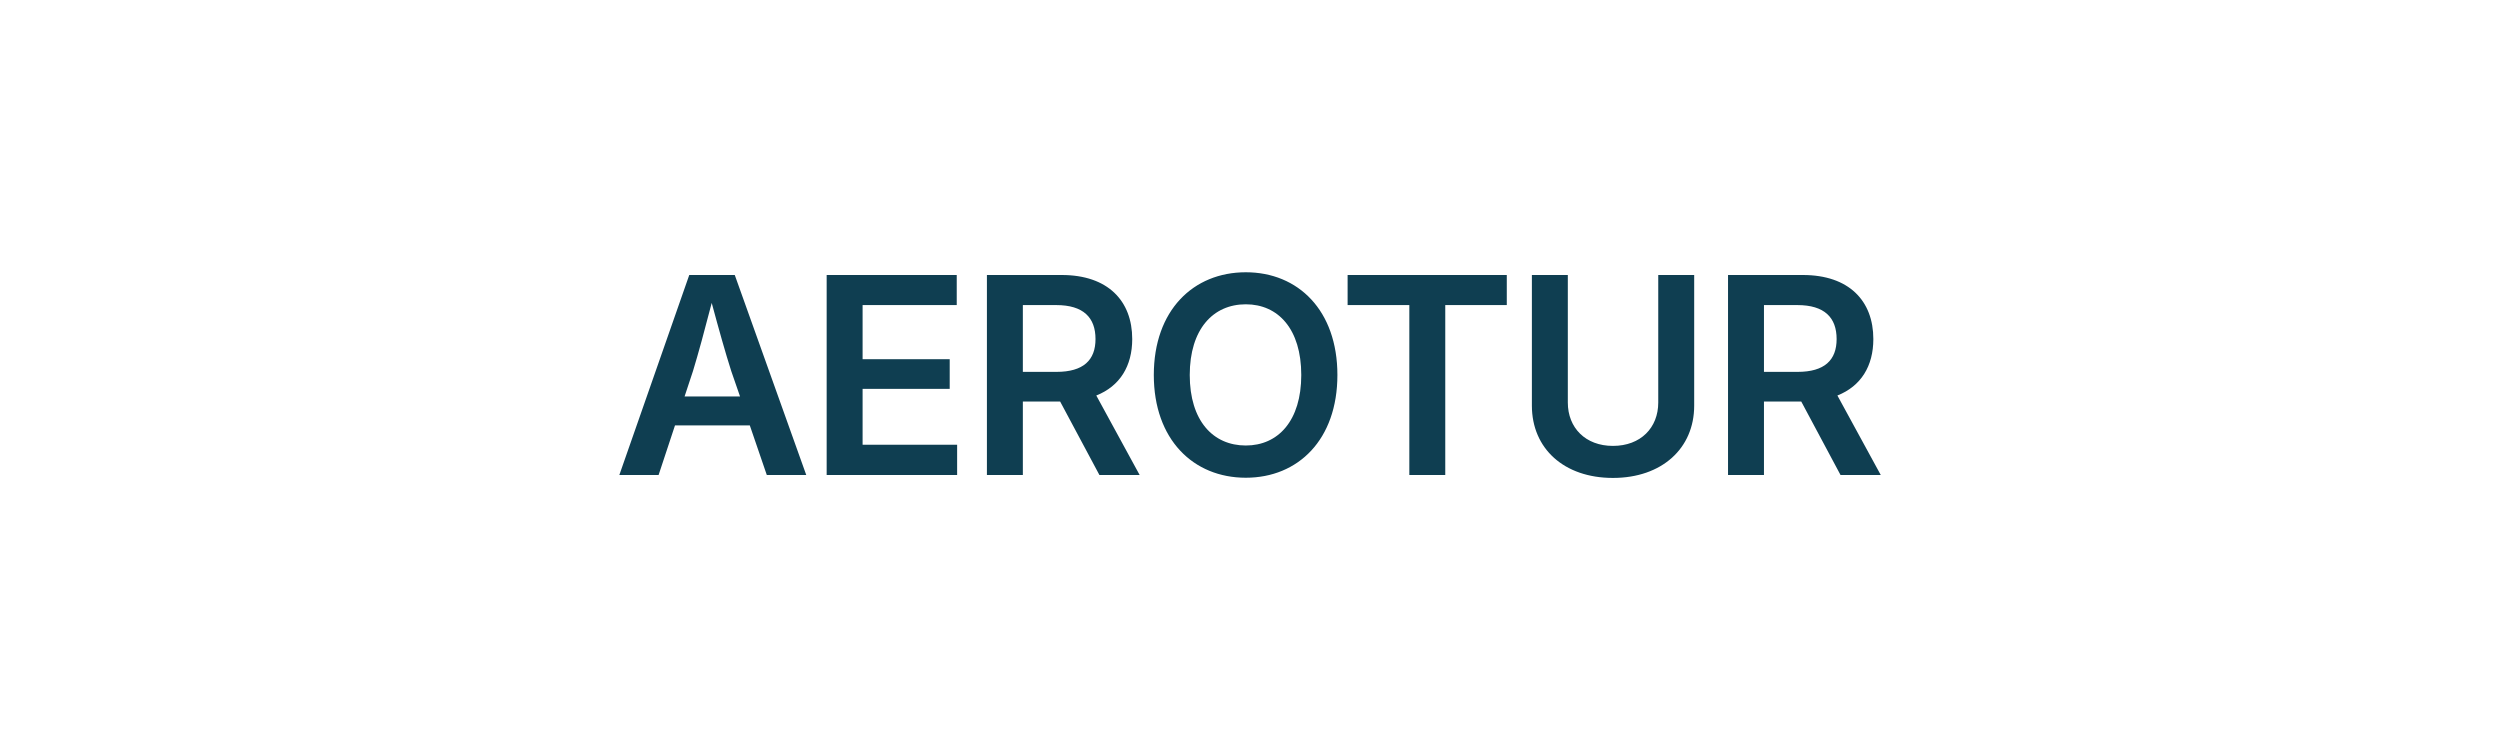
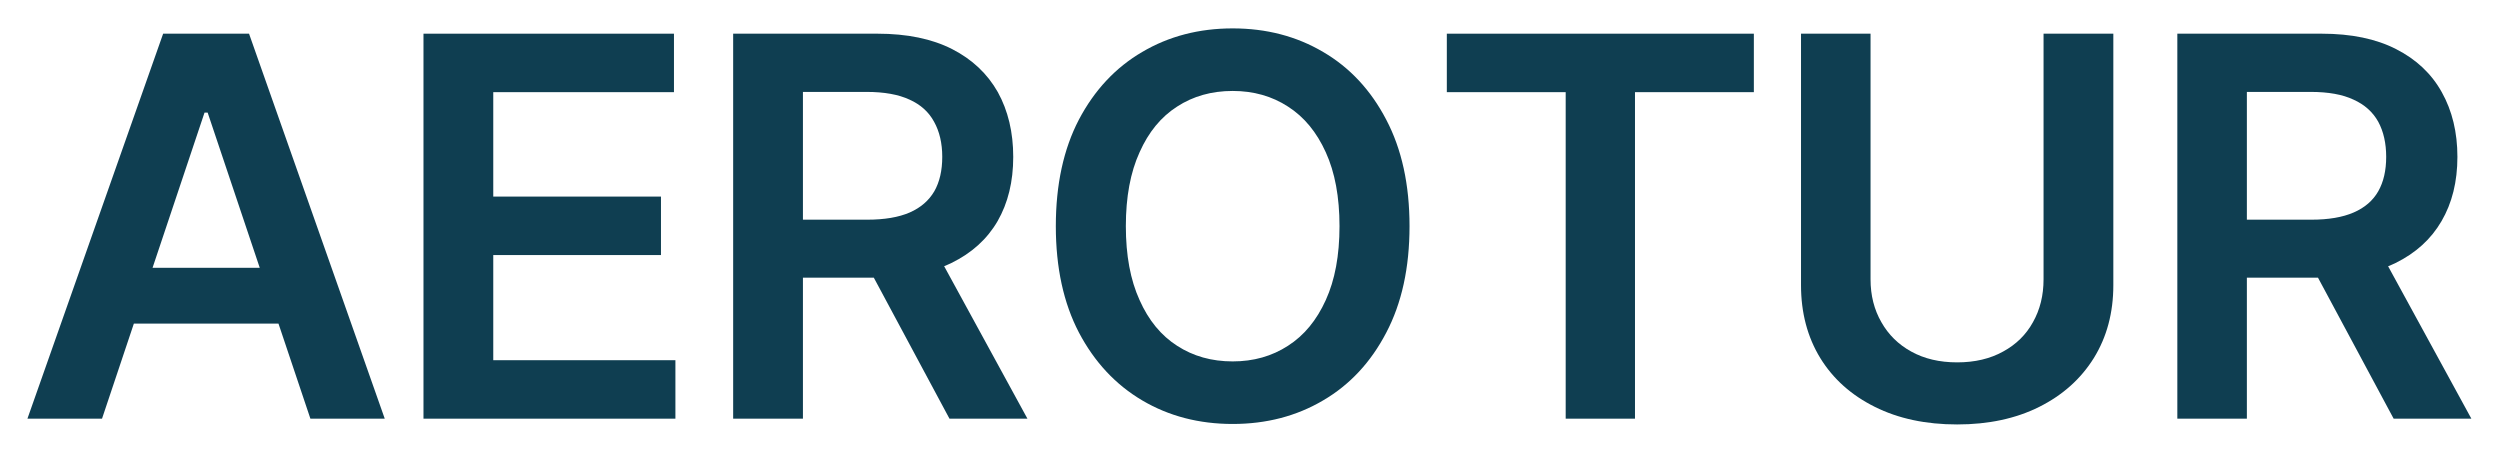
- <svg xmlns="http://www.w3.org/2000/svg" viewBox="0 0 200 60" fill="none">
-   <text x="100" y="38" font-family="Inter, sans-serif" font-size="22" font-weight="600" fill="#0F3E51" text-anchor="middle" letter-spacing="-0.5">AEROTUR</text>
+ <svg xmlns="http://www.w3.org/2000/svg" viewBox="46.6 20.6 103.9 18.8" fill="none">
+   <g fill="#0F3E51">
+     <path d="M50.84 38.00H47.74L53.38 22.00H56.95L62.59 38.00H59.50L55.23 25.28H55.10ZM50.94 31.73H59.38V34.05H50.94Z" />
+     <path d="M64.20 38.00V22.00H74.61V24.43H67.10V28.77H74.07V31.20H67.10V35.57H74.67V38.00Z" />
+     <path d="M77.07 38.00V22.00H83.07Q84.91 22.00 86.17 22.64Q87.42 23.28 88.07 24.43Q88.71 25.59 88.71 27.12Q88.71 28.66 88.06 29.79Q87.41 30.91 86.14 31.53Q84.88 32.14 83.03 32.14H78.76V29.73H82.64Q83.72 29.73 84.41 29.43Q85.09 29.13 85.43 28.55Q85.76 27.97 85.76 27.12Q85.76 26.27 85.42 25.66Q85.09 25.05 84.40 24.74Q83.71 24.42 82.62 24.42H79.97V38.00ZM85.34 30.75 89.30 38.00H86.06L82.17 30.75Z" />
+     <path d="M105.18 30.00Q105.18 32.59 104.21 34.43Q103.25 36.27 101.59 37.24Q99.93 38.22 97.83 38.22Q95.73 38.22 94.07 37.24Q92.41 36.26 91.44 34.42Q90.48 32.58 90.48 30.00Q90.48 27.41 91.44 25.57Q92.41 23.73 94.07 22.76Q95.73 21.78 97.83 21.78Q99.93 21.78 101.59 22.76Q103.25 23.73 104.21 25.57Q105.18 27.41 105.18 30.00ZM102.27 30.00Q102.27 28.18 101.70 26.93Q101.13 25.67 100.13 25.03Q99.13 24.38 97.83 24.38Q96.52 24.38 95.52 25.03Q94.52 25.67 93.96 26.93Q93.39 28.18 93.39 30.00Q93.39 31.82 93.96 33.07Q94.52 34.33 95.52 34.97Q96.52 35.62 97.83 35.62Q99.13 35.62 100.13 34.97Q101.13 34.33 101.70 33.07Q102.27 31.82 102.27 30.00Z" />
+     <path d="M106.73 24.43V22.00H119.49V24.43H114.55V38.00H111.67V24.43Z" />
+     <path d="M131.53 22.00H134.43V32.45Q134.43 34.17 133.62 35.48Q132.81 36.78 131.35 37.51Q129.89 38.24 127.94 38.24Q125.98 38.24 124.52 37.51Q123.05 36.78 122.25 35.48Q121.45 34.17 121.45 32.45V22.00H124.34V32.21Q124.34 33.21 124.79 33.99Q125.23 34.77 126.03 35.21Q126.84 35.66 127.94 35.66Q129.04 35.66 129.85 35.21Q130.66 34.77 131.09 33.99Q131.53 33.21 131.53 32.21Z" />
+     <path d="M137.09 38.00V22.00H143.09Q144.93 22.00 146.18 22.64Q147.44 23.28 148.08 24.43Q148.73 25.59 148.73 27.12Q148.73 28.66 148.07 29.79Q147.42 30.91 146.16 31.53Q144.89 32.14 143.05 32.14H138.77V29.73H142.66Q143.73 29.73 144.42 29.43Q145.11 29.13 145.44 28.55Q145.77 27.97 145.77 27.12Q145.77 26.27 145.44 25.66Q145.10 25.05 144.41 24.74Q143.73 24.42 142.64 24.42H139.98V38.00ZM145.35 30.75 149.31 38.00H146.08L142.19 30.75Z" />
+   </g>
</svg>
